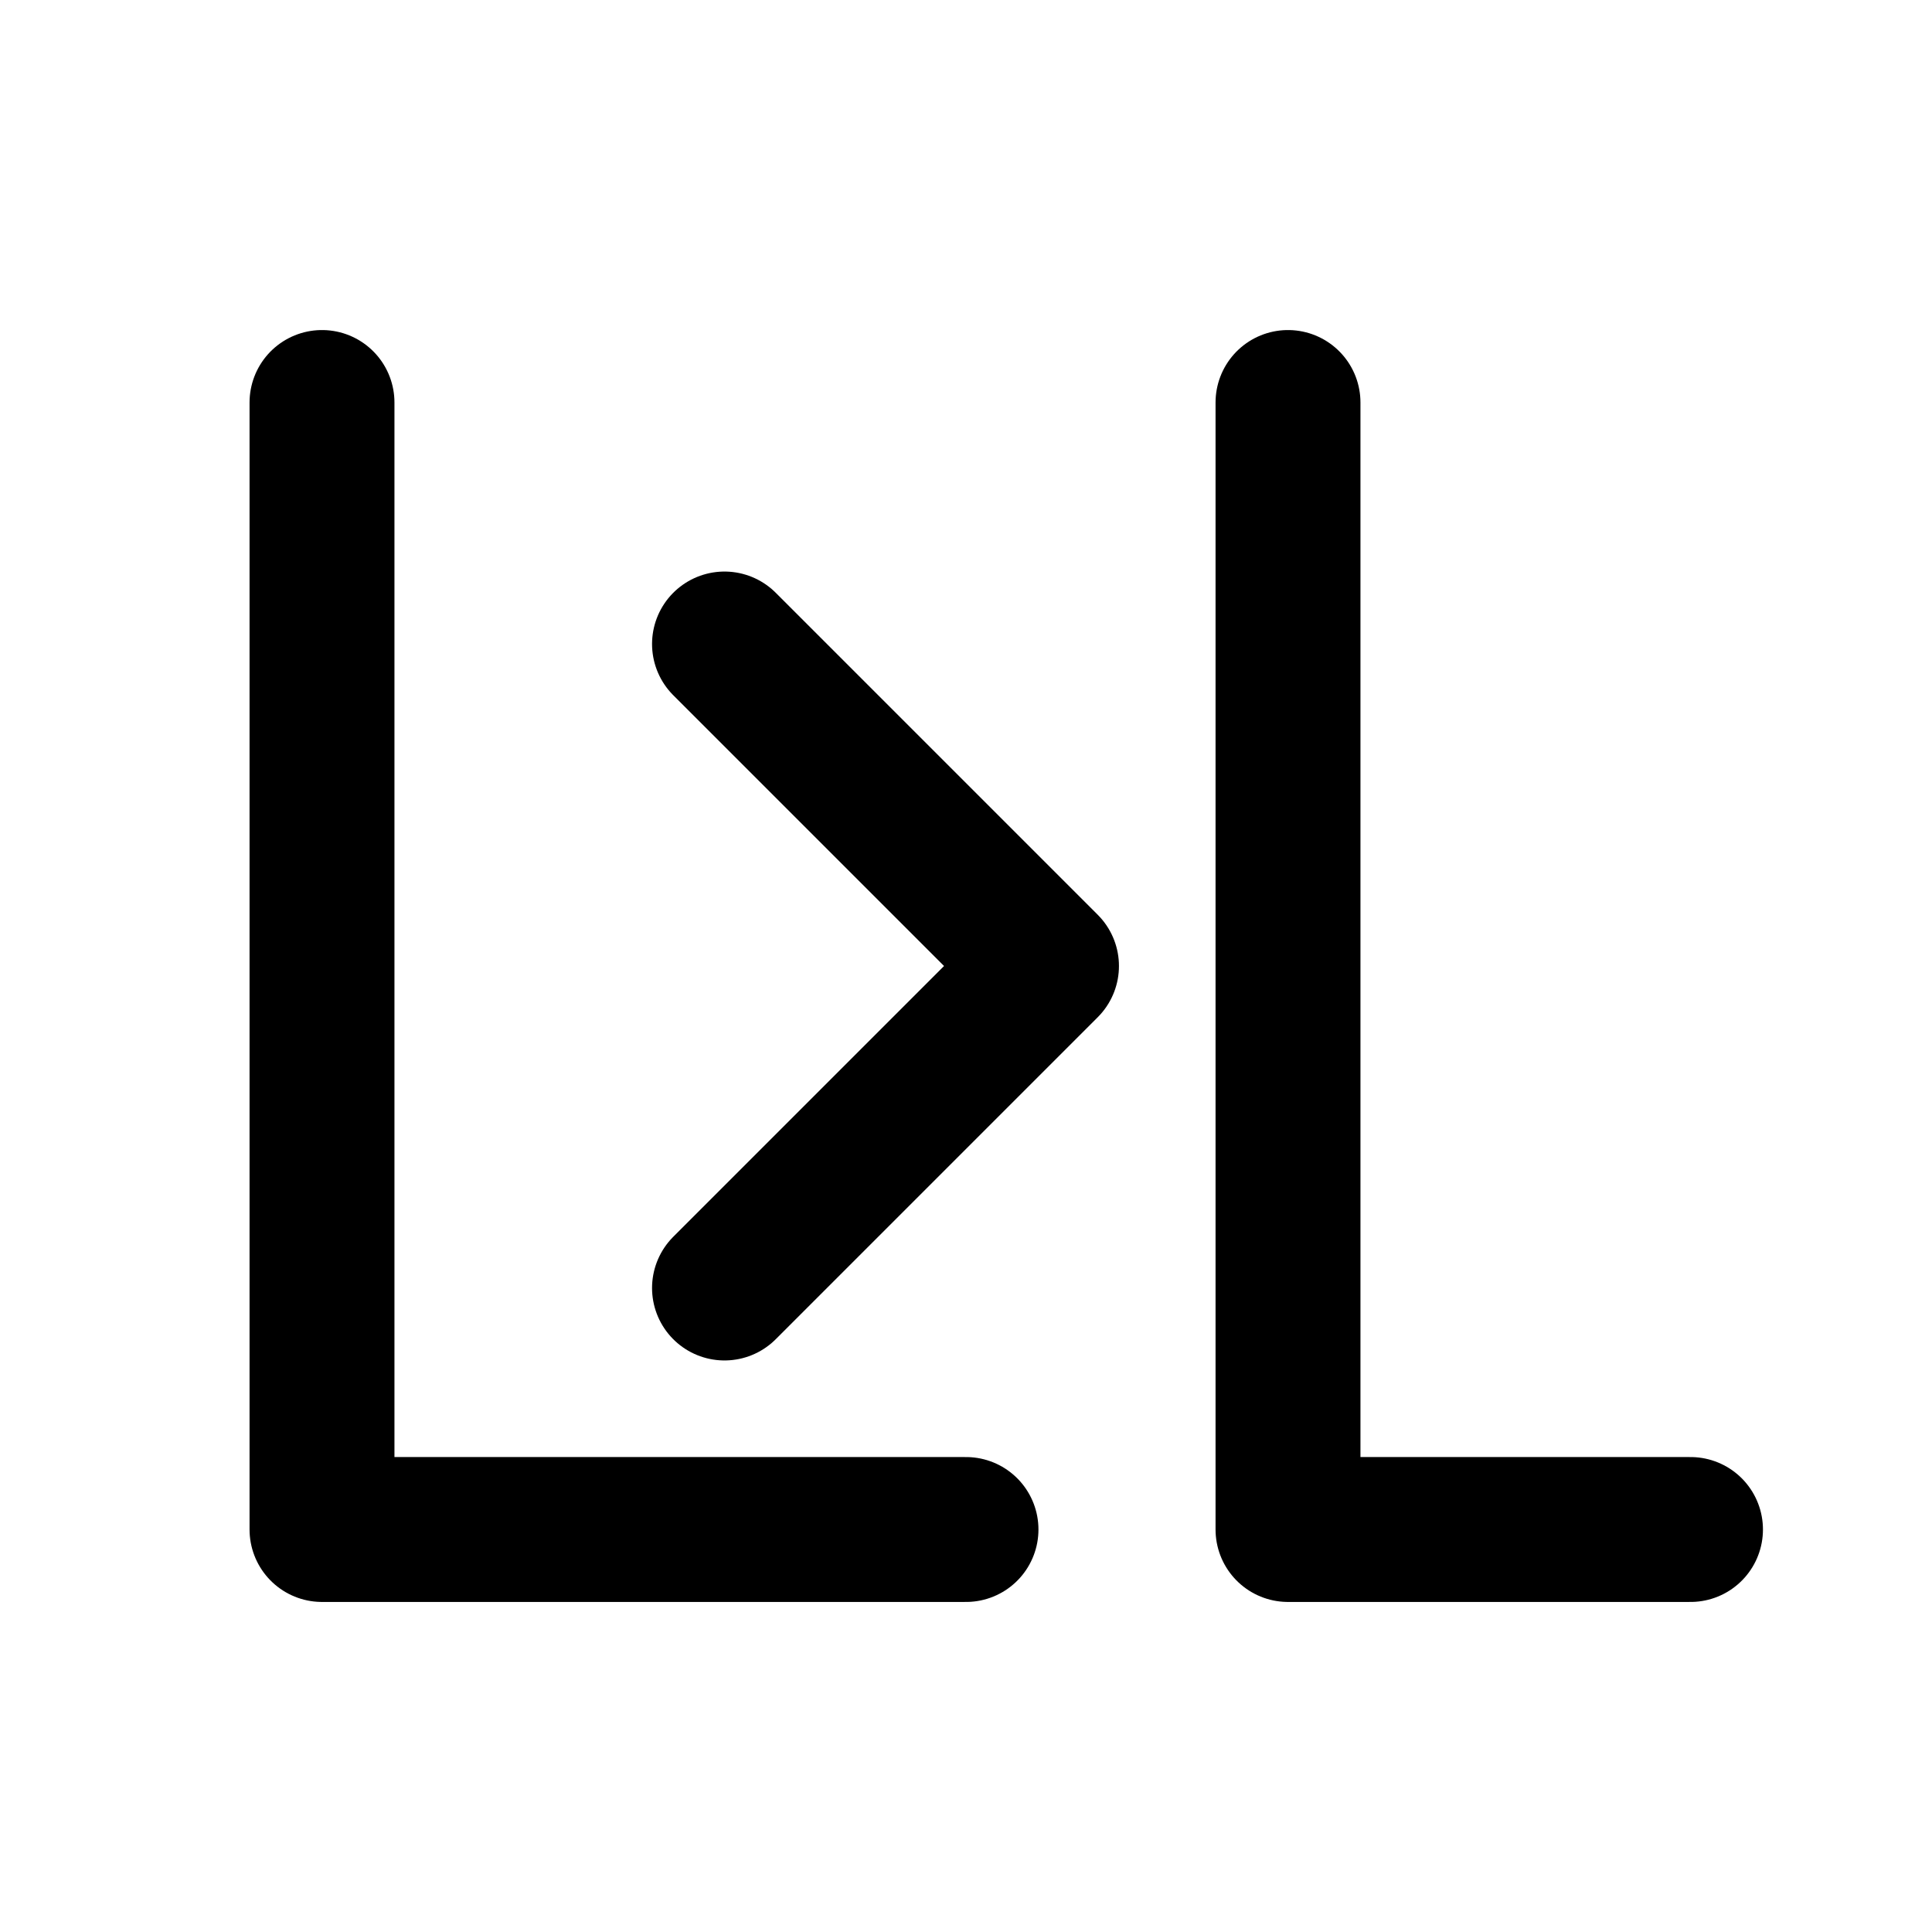
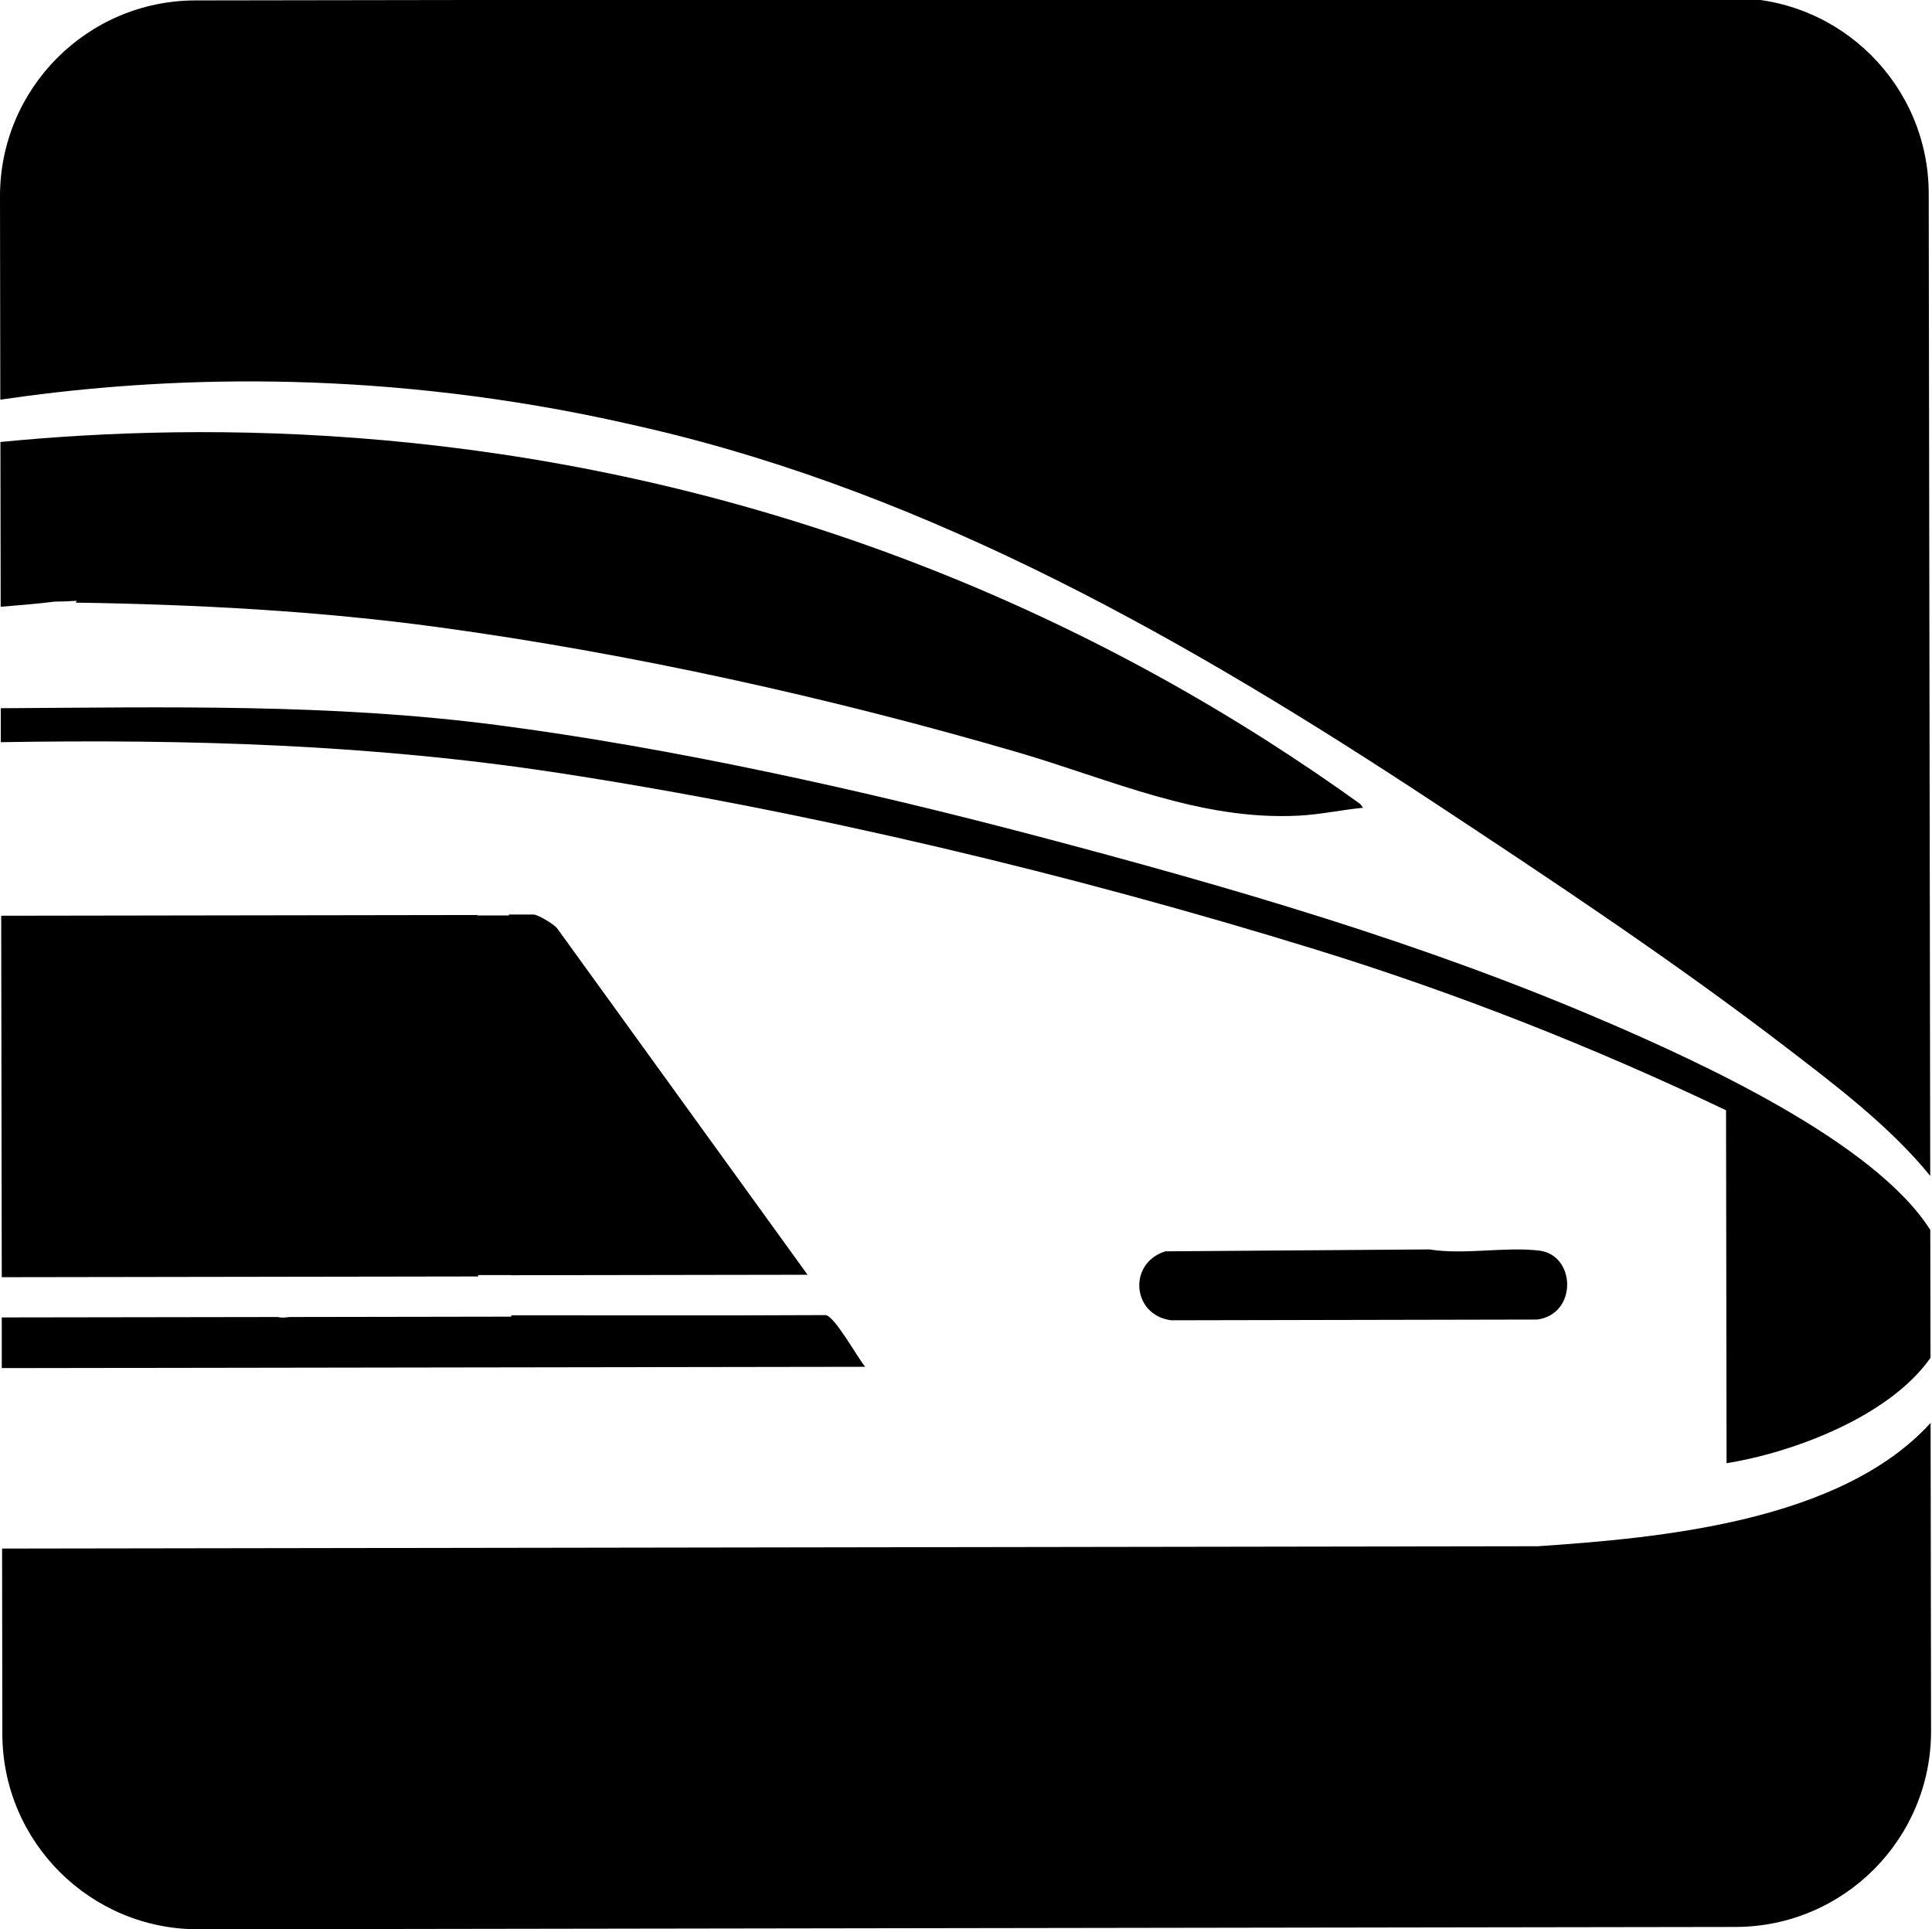
- <svg xmlns="http://www.w3.org/2000/svg" viewBox="0 0 24 24" fill="none" stroke="currentColor" stroke-width="1.8" stroke-linecap="round" stroke-linejoin="round">
-   <path d="M4 5v14h8M16 5v14h5M9 8l4 4-4 4" />
+ <svg xmlns="http://www.w3.org/2000/svg" viewBox="0 0 372.14 371.53" fill="currentColor">
+   <path d="M296.11,254.16c7.79-1.07,7.43-12.43.39-13.28-6.58-.79-14.5.86-21.17-.23l-50.86.37c-7.25,2.25-6.45,12.27,1.1,13.28l70.54-.14Z" />
+   <path d="M309.42,196.83c-35.23-15.22-72.84-26.08-109.96-35.87-33.05-8.71-69.92-16.92-103.8-21.32-31.89-4.14-63.43-3.41-95.51-3.23v6.54c36.23-.59,71.45.42,107.34,5.91,48.38,7.41,99.06,19.56,145.78,33.98,27.15,8.38,53.59,18.79,79.2,31.01l.1,67.98c12.46-2,31.2-8.81,39.28-20.3l-.04-24.63c-10.86-17.17-45.21-32.66-62.4-40.09Z" />
+   <path d="M14.79,115.72c-.07.12-.14.23-.21.35,23.36.36,46.79,1.59,69.97,4.75,36.98,5.04,75.62,13.61,111.4,24.06,17.99,5.25,35.13,13.22,54.25,12.22,4.13-.22,8.25-1.11,12.36-1.52l-.56-.73c-22.47-16.17-52.91-34.43-91.33-48.5C101.55,81.06,39.38,81.29.08,85.13l.05,31.74c3.47-.28,6.94-.56,10.39-.99,1.4-.02,2.84-.06,4.28-.16Z" />
+   <path d="M333.75-.37L37.67.08C16.84.11-.03,17.02,0,37.85l.06,39.13c27.48-4.04,66.25-6.26,112.14,2.78,1.52.3,6.38,1.29,12.73,2.77,54.99,12.83,104.51,41.22,151.11,71.93,22.76,14.99,46.61,30.85,68.19,47.42,8.92,6.85,19.82,15.04,27.57,24.61l-.29-189.2c-.03-20.83-16.94-37.69-37.77-37.66Z" />
+   <path d="M92.09,245.59h6.39s0,.03,0,.03l57.07-.09-48.14-66.6c-.53-.87-3.85-2.78-4.61-2.78h-4.75s0,.18,0,.18h-6.06s0-.09,0-.09l-91.76.14.11,69.62,91.76-.14v-.28Z" />
+   <path d="M.4,298.26l.05,35.68c.03,20.83,16.94,37.69,37.77,37.66l296.08-.45c20.83-.03,37.69-16.94,37.66-37.77l-.09-59.31c-17.35,19.08-52.22,22.16-75.65,23.75l-295.82.45Z" />
+   <path d="M159.06,253.3c-20.19.1-40.38.04-60.58.04v.26s-42.72.07-42.72.07c-.83.12-1.69.18-2.17,0l-53.25.08v9.76s166.32-.25,166.32-.25c-1.47-1.7-5.76-9.61-7.6-9.96Z" />
</svg>
